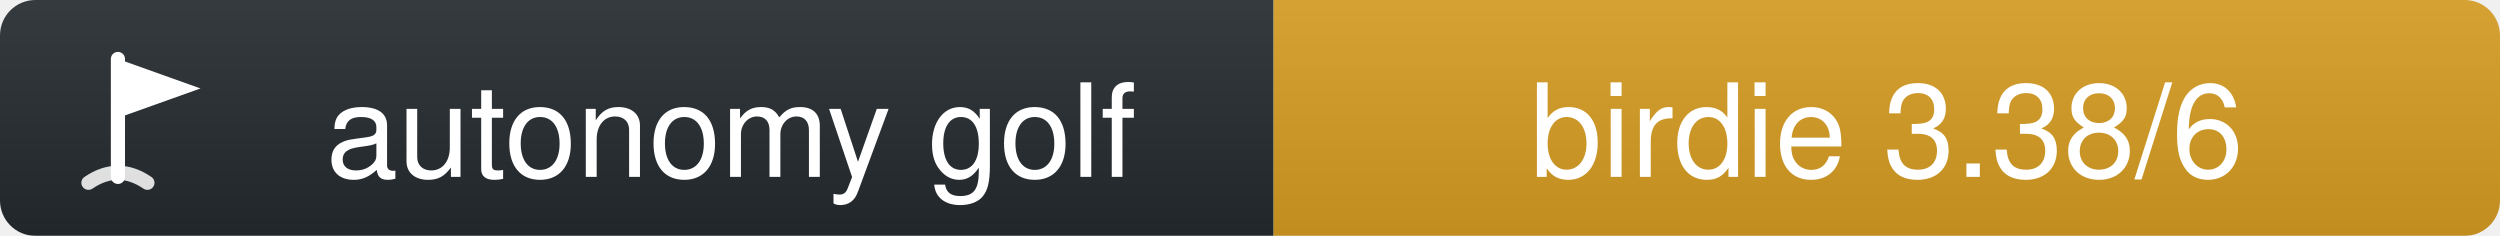
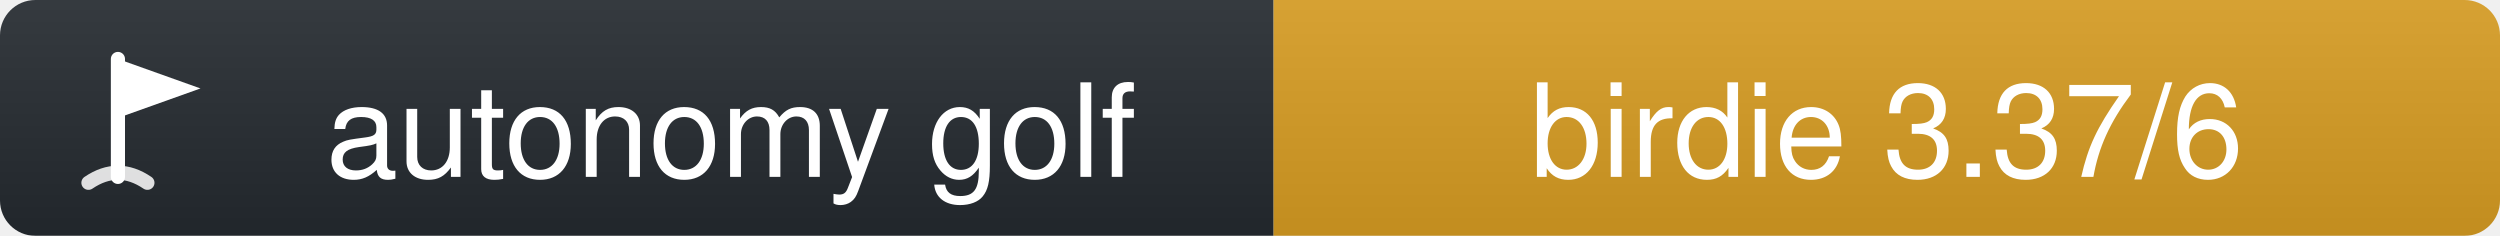
- <svg xmlns="http://www.w3.org/2000/svg" width="212" height="20" role="img" aria-label="Autonomy golf: birdie, 3.38/6 mean score, 7.49 mean complexity across 41 commits">
+ <svg xmlns="http://www.w3.org/2000/svg" width="212" height="20" role="img" aria-label="Autonomy golf: birdie, 3.37/6 mean score, 7.45 mean complexity across 42 commits">
  <linearGradient id="badge-fill" x2="0" y2="100%">
    <stop offset="0" stop-color="#ffffff" stop-opacity=".08" />
    <stop offset="1" stop-opacity=".08" />
  </linearGradient>
  <mask id="badge-mask">
    <rect width="212" height="20" rx="3" fill="#fff" />
  </mask>
  <g mask="url(#badge-mask)">
    <rect width="108" height="20" fill="#24292f" />
    <rect x="108" width="104" height="20" fill="#d29922" />
    <rect width="212" height="20" fill="url(#badge-fill)" />
  </g>
  <g fill="none" stroke="#fff" stroke-width="1.2" stroke-linecap="round" stroke-linejoin="round">
    <line x1="10" y1="5" x2="10" y2="15" />
    <path d="M10 5 L17 7.5 L10 10 Z" fill="#fff" stroke="none" />
    <path d="M7.5 15.5 Q10 13.8 12.5 15.5" opacity="0.85" />
  </g>
  <g fill="#fff" text-anchor="middle" font-family="-apple-system,BlinkMacSystemFont,'Segoe UI',Helvetica,Arial,sans-serif" font-size="11">
    <text x="62.0" y="15">autonomy golf</text>
-     <text x="160.0" y="15">birdie 3.38/6</text>
+     <text x="160.0" y="15">birdie 3.37/6</text>
  </g>
</svg>
